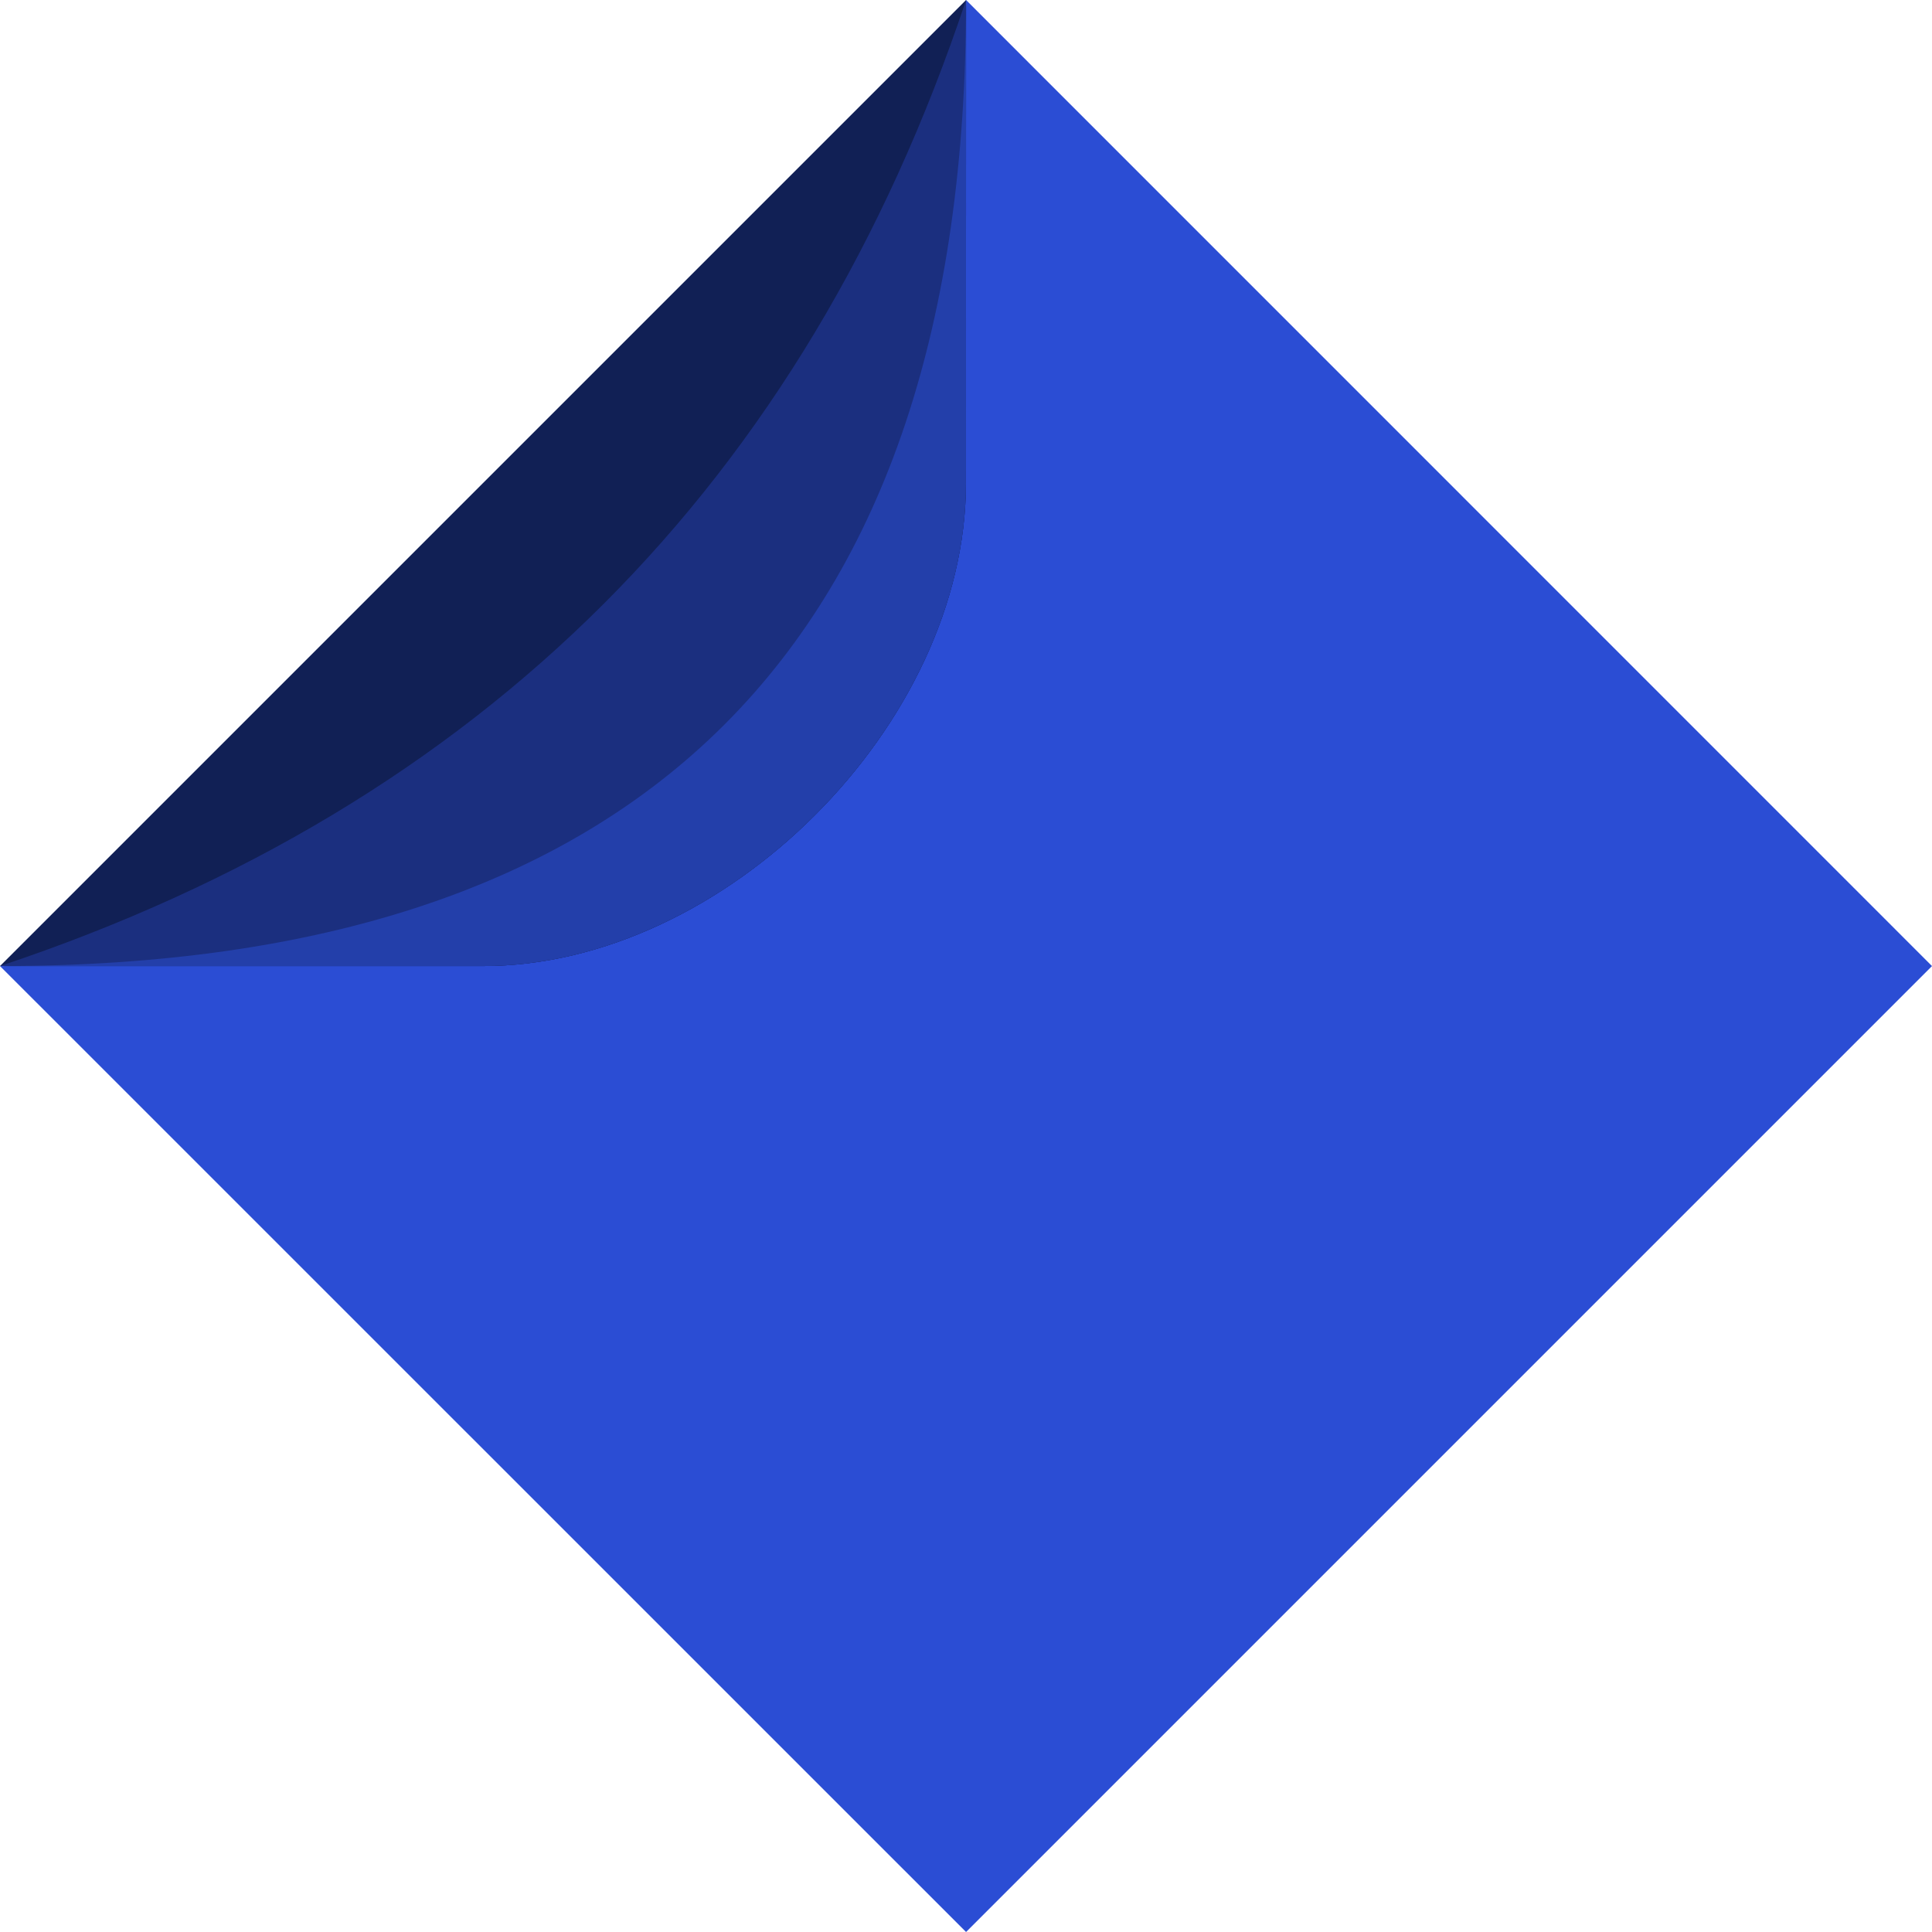
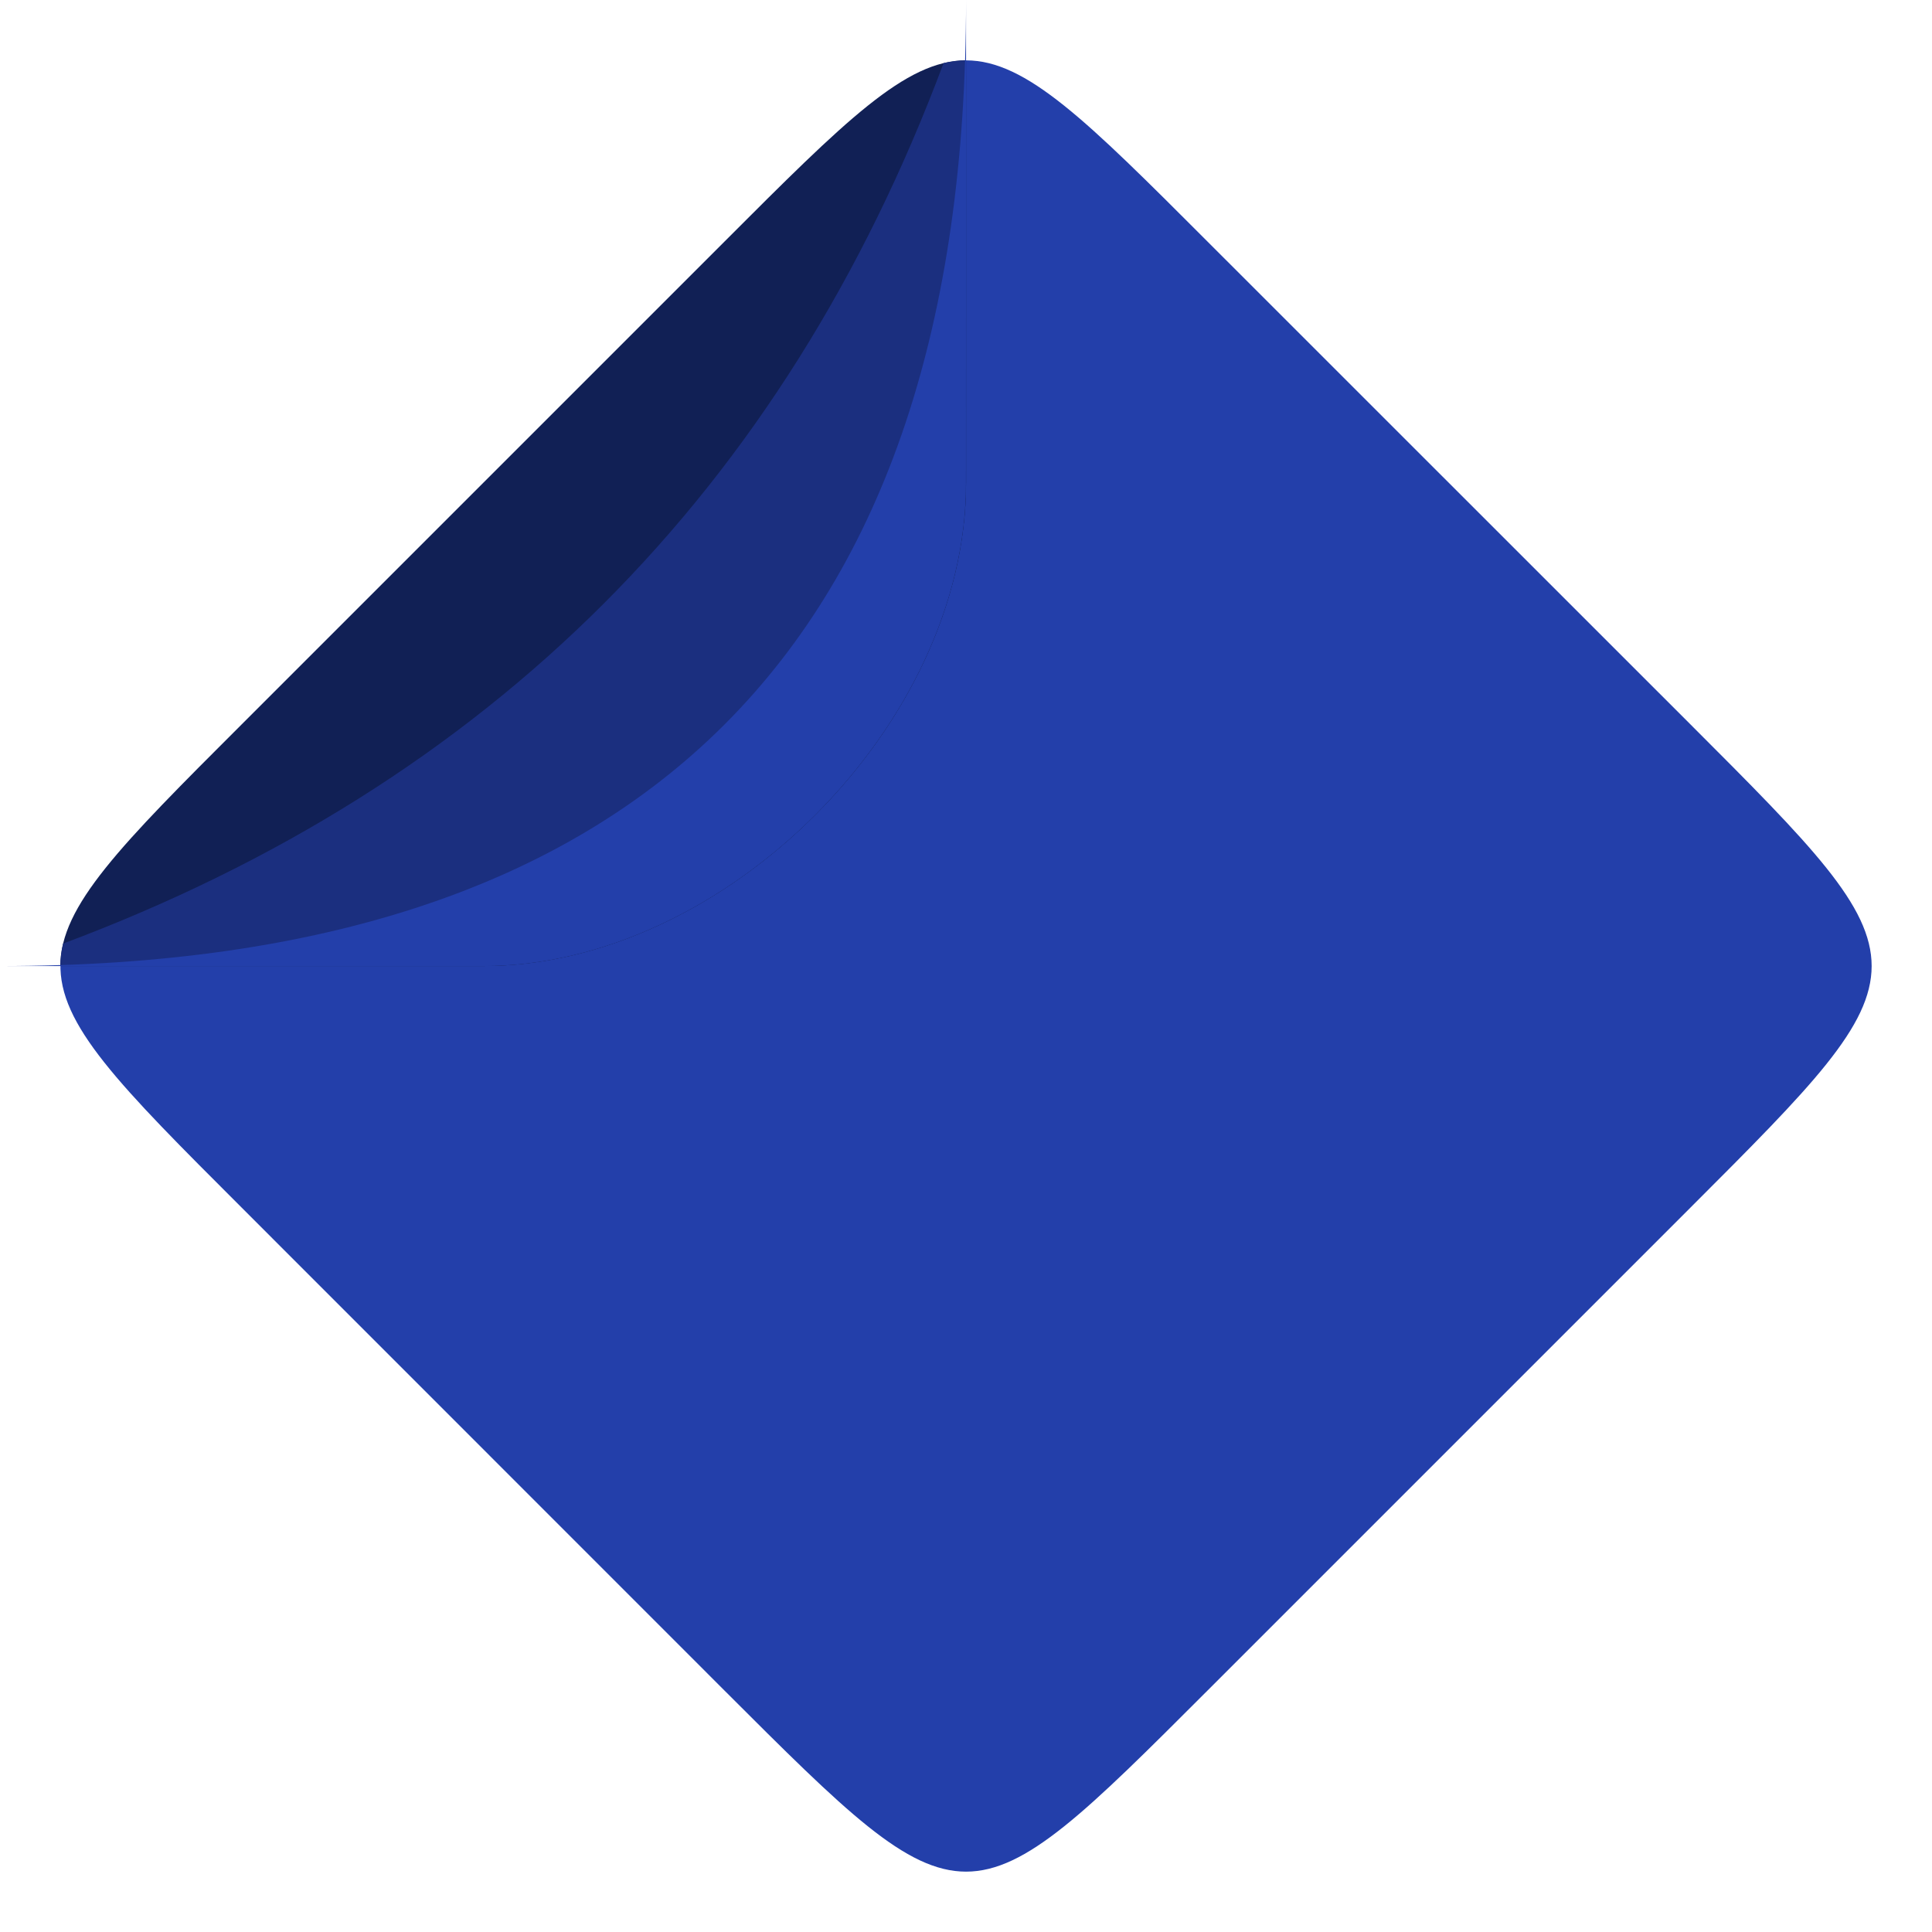
<svg xmlns="http://www.w3.org/2000/svg" width="64" height="64" viewBox="0 0 16.933 16.933" version="1.1" id="svg1">
  <defs id="defs1" />
  <g id="layer1">
-     <path style="fill:#2b4dd4;stroke-width:2.646;stroke-linecap:square" d="M 8.467,-4e-7 16.933,8.467 8.467,16.933 -2.7838134e-7,8.467 C 4.233,8.467 8.467,4.233 8.467,-4e-7 Z" id="path2" />
-     <path style="fill:#2b4dd4;fill-opacity:1;stroke:none;stroke-width:2.646;stroke-linecap:square;stroke-dasharray:none" d="M 4.233,8.467 H 8.467 V 4.233 Z" id="path5" />
+     <path id="path2" style="fill:#233faa;fill-opacity:1;stroke-width:2.646;stroke-linecap:square;stroke-dasharray:none" d="M 8.467 0.529 C 8.458 0.529 8.45 0.529 8.442 0.53 C 8.125 4.403 4.403 8.125 0.53 8.442 C 0.513 8.98 1.042 9.509 2.117 10.583 L 6.35 14.817 C 8.467 16.933 8.467 16.933 10.583 14.817 L 14.817 10.583 C 16.933 8.467 16.933 8.467 14.817 6.35 L 10.583 2.117 C 9.525 1.058 8.996 0.529 8.467 0.529 z " />
    <path style="fill:#68141f;fill-opacity:1;stroke:none;stroke-width:2.646;stroke-linecap:square;stroke-dasharray:none" d="m 12.7,-4.233 h 8.467" id="path3" />
-     <path style="fill:#112055;fill-opacity:1;stroke:none;stroke-width:2.646;stroke-linecap:square;stroke-dasharray:none" d="M -4.7297669e-7,8.467 4.233,8.467 c 2.117,0 4.233,-2.117 4.233,-4.233 L 8.467,1.1080932e-7 Z" id="path4" />
-     <path style="fill:#1b2f7f;fill-opacity:1;stroke:none;stroke-width:2.646;stroke-linecap:square;stroke-dasharray:none" d="M -2.7838134e-7,8.467 4.233,8.467 c 2.117,0 4.233,-2.117 4.233,-4.233 L 8.467,6.1080933e-7 C 7.056,4.233 4.233,7.056 -2.7838134e-7,8.467 Z" id="path4-9" />
+     <path id="path4" style="fill:#112055;fill-opacity:1;stroke:none;stroke-width:2.646;stroke-linecap:square;stroke-dasharray:none" d="M 8.467 0.529 C 7.937 0.529 7.408 1.058 6.35 2.117 L 2.117 6.35 C 1.058 7.408 0.529 7.937 0.529 8.467 L 4.233 8.467 C 6.35 8.467 8.467 6.35 8.467 4.233 L 8.467 0.529 z " />
+     <path id="path4-9" style="fill:#1b2f7f;fill-opacity:1;stroke:none;stroke-width:2.646;stroke-linecap:square;stroke-dasharray:none" d="M 8.467 0.529 C 8.401 0.529 8.336 0.537 8.27 0.553 C 6.87 4.298 4.298 6.87 0.553 8.27 C 0.537 8.336 0.529 8.401 0.529 8.467 L 4.233 8.467 C 6.35 8.467 8.467 6.35 8.467 4.233 L 8.467 0.529 z " />
    <path style="fill:#233faa;fill-opacity:1;stroke:none;stroke-width:2.646;stroke-linecap:square;stroke-dasharray:none" d="M -7.5676268e-7,8.467 4.233,8.467 c 2.117,0 4.233,-2.117 4.233,-4.233 L 8.467,7.2161865e-7 C 8.467,5.644 5.644,8.467 -7.5676268e-7,8.467 Z" id="path4-2" />
  </g>
</svg>
